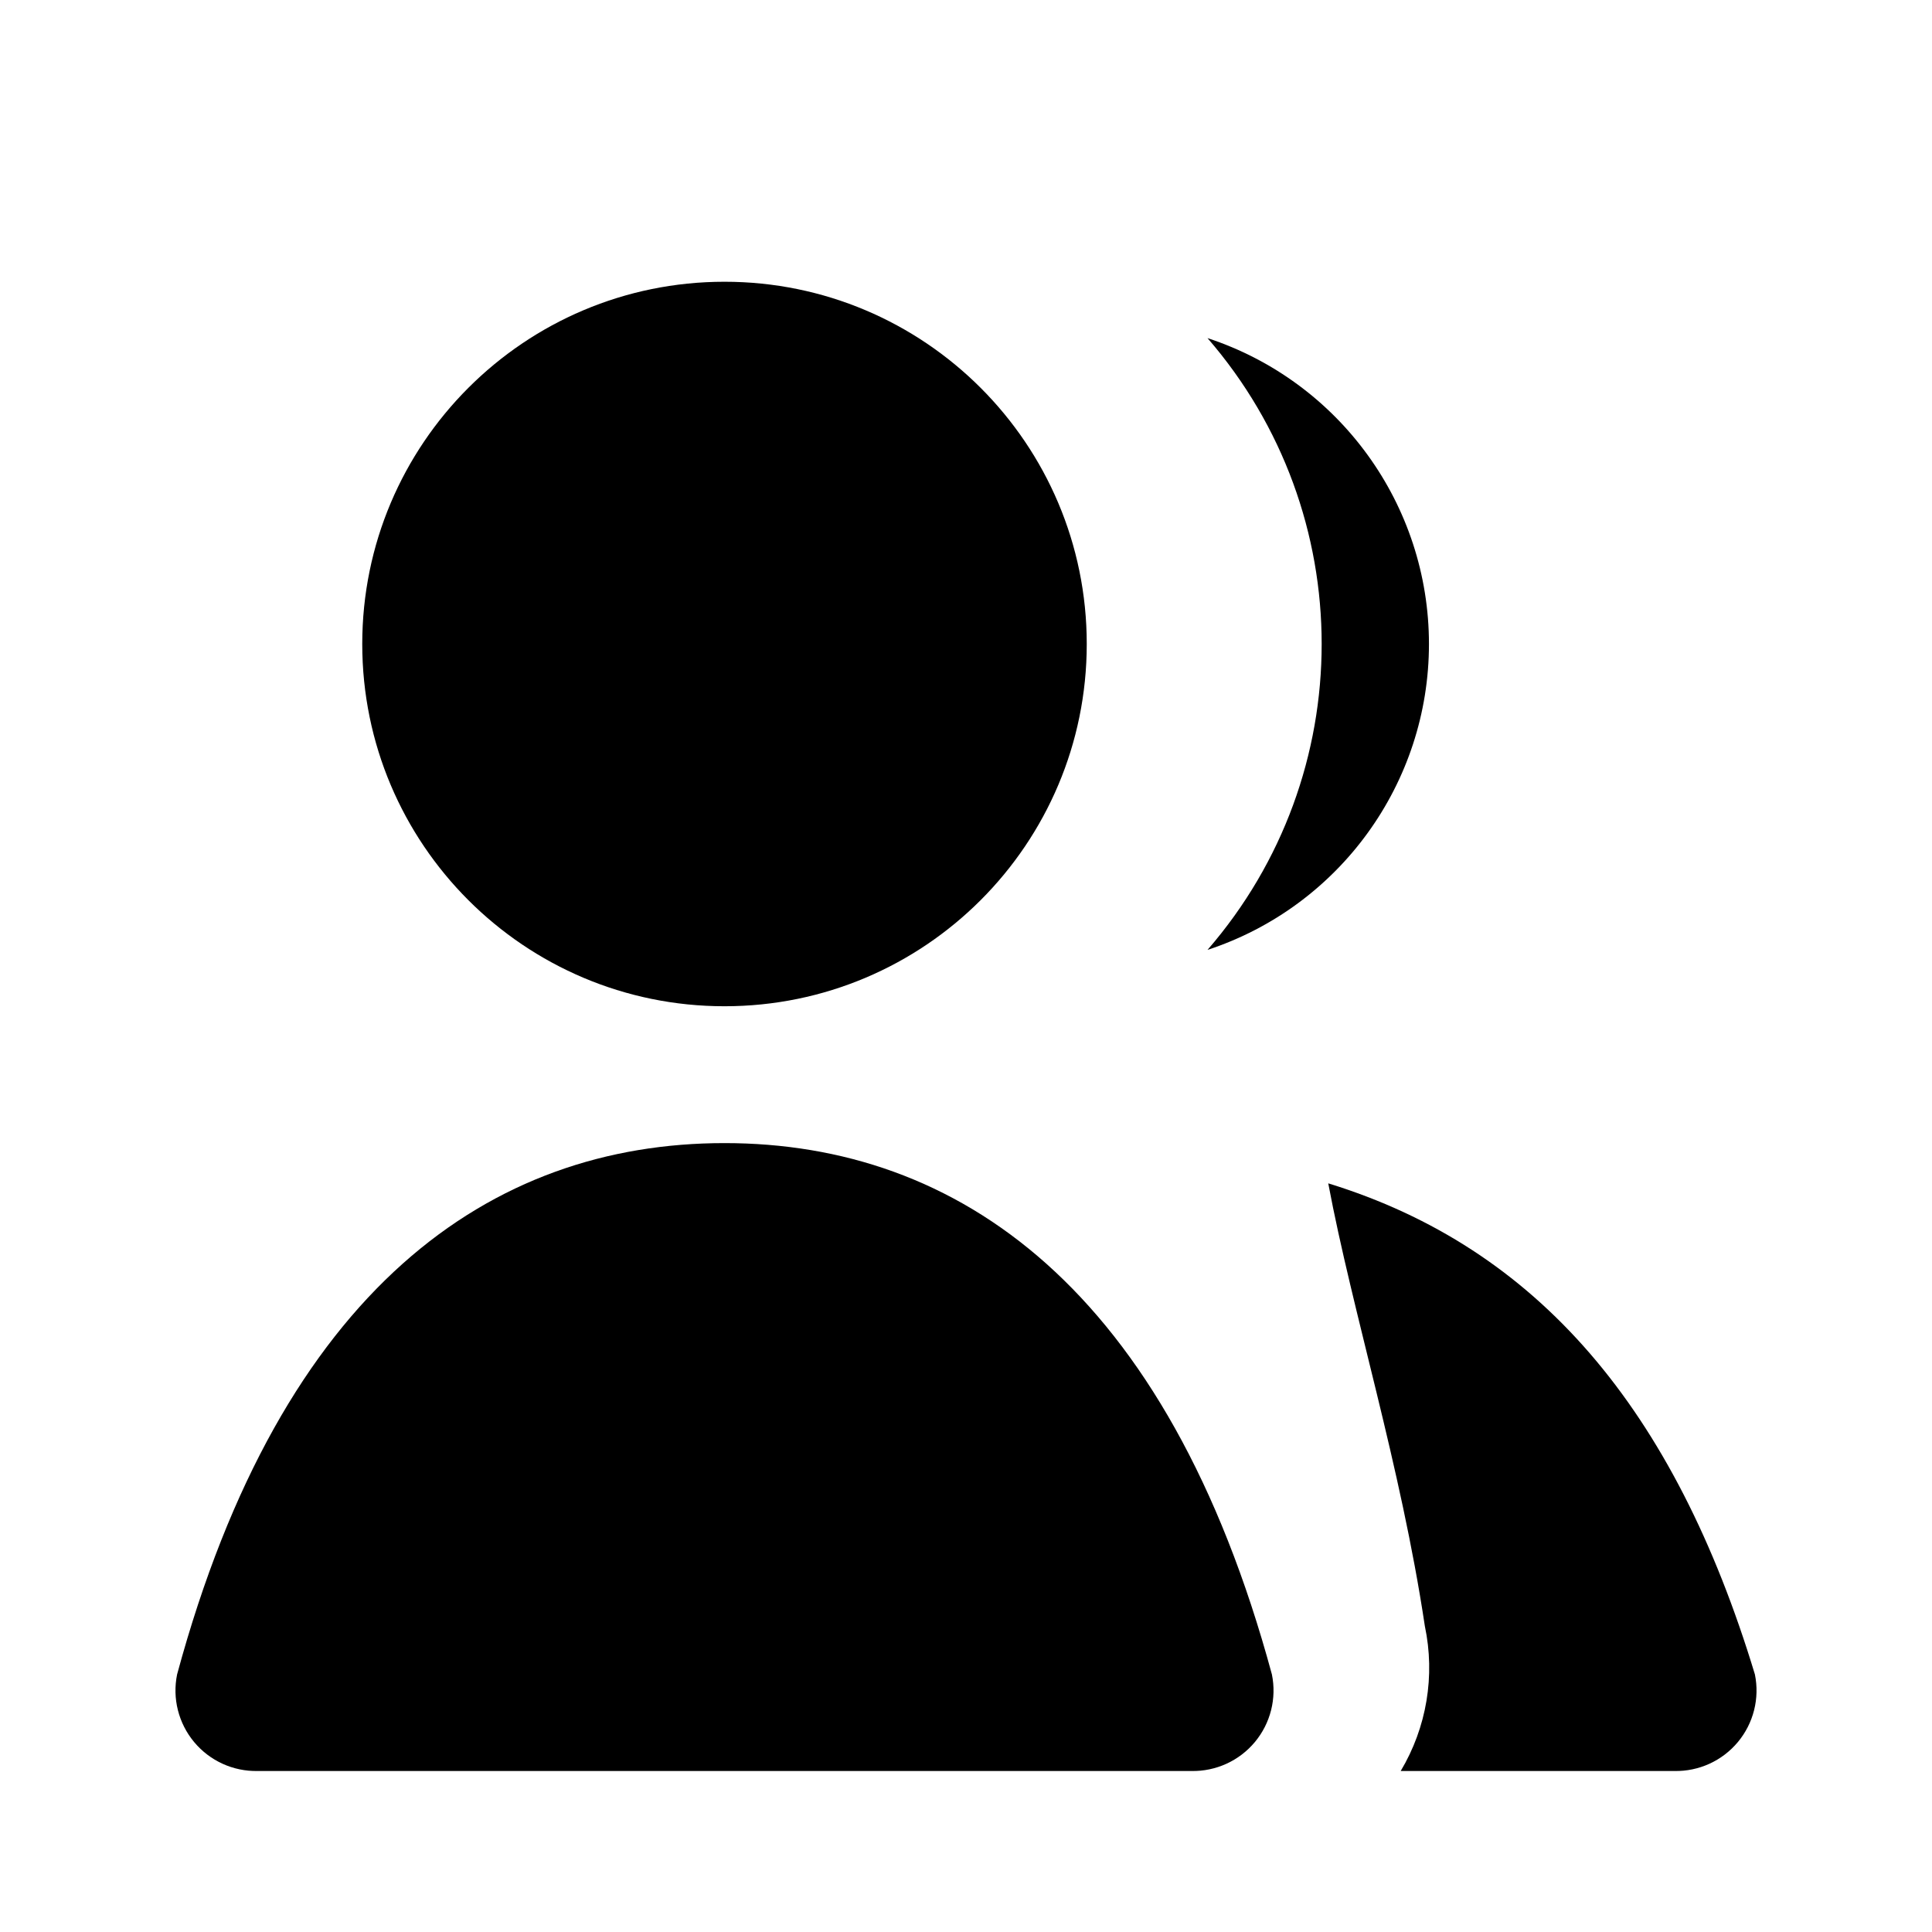
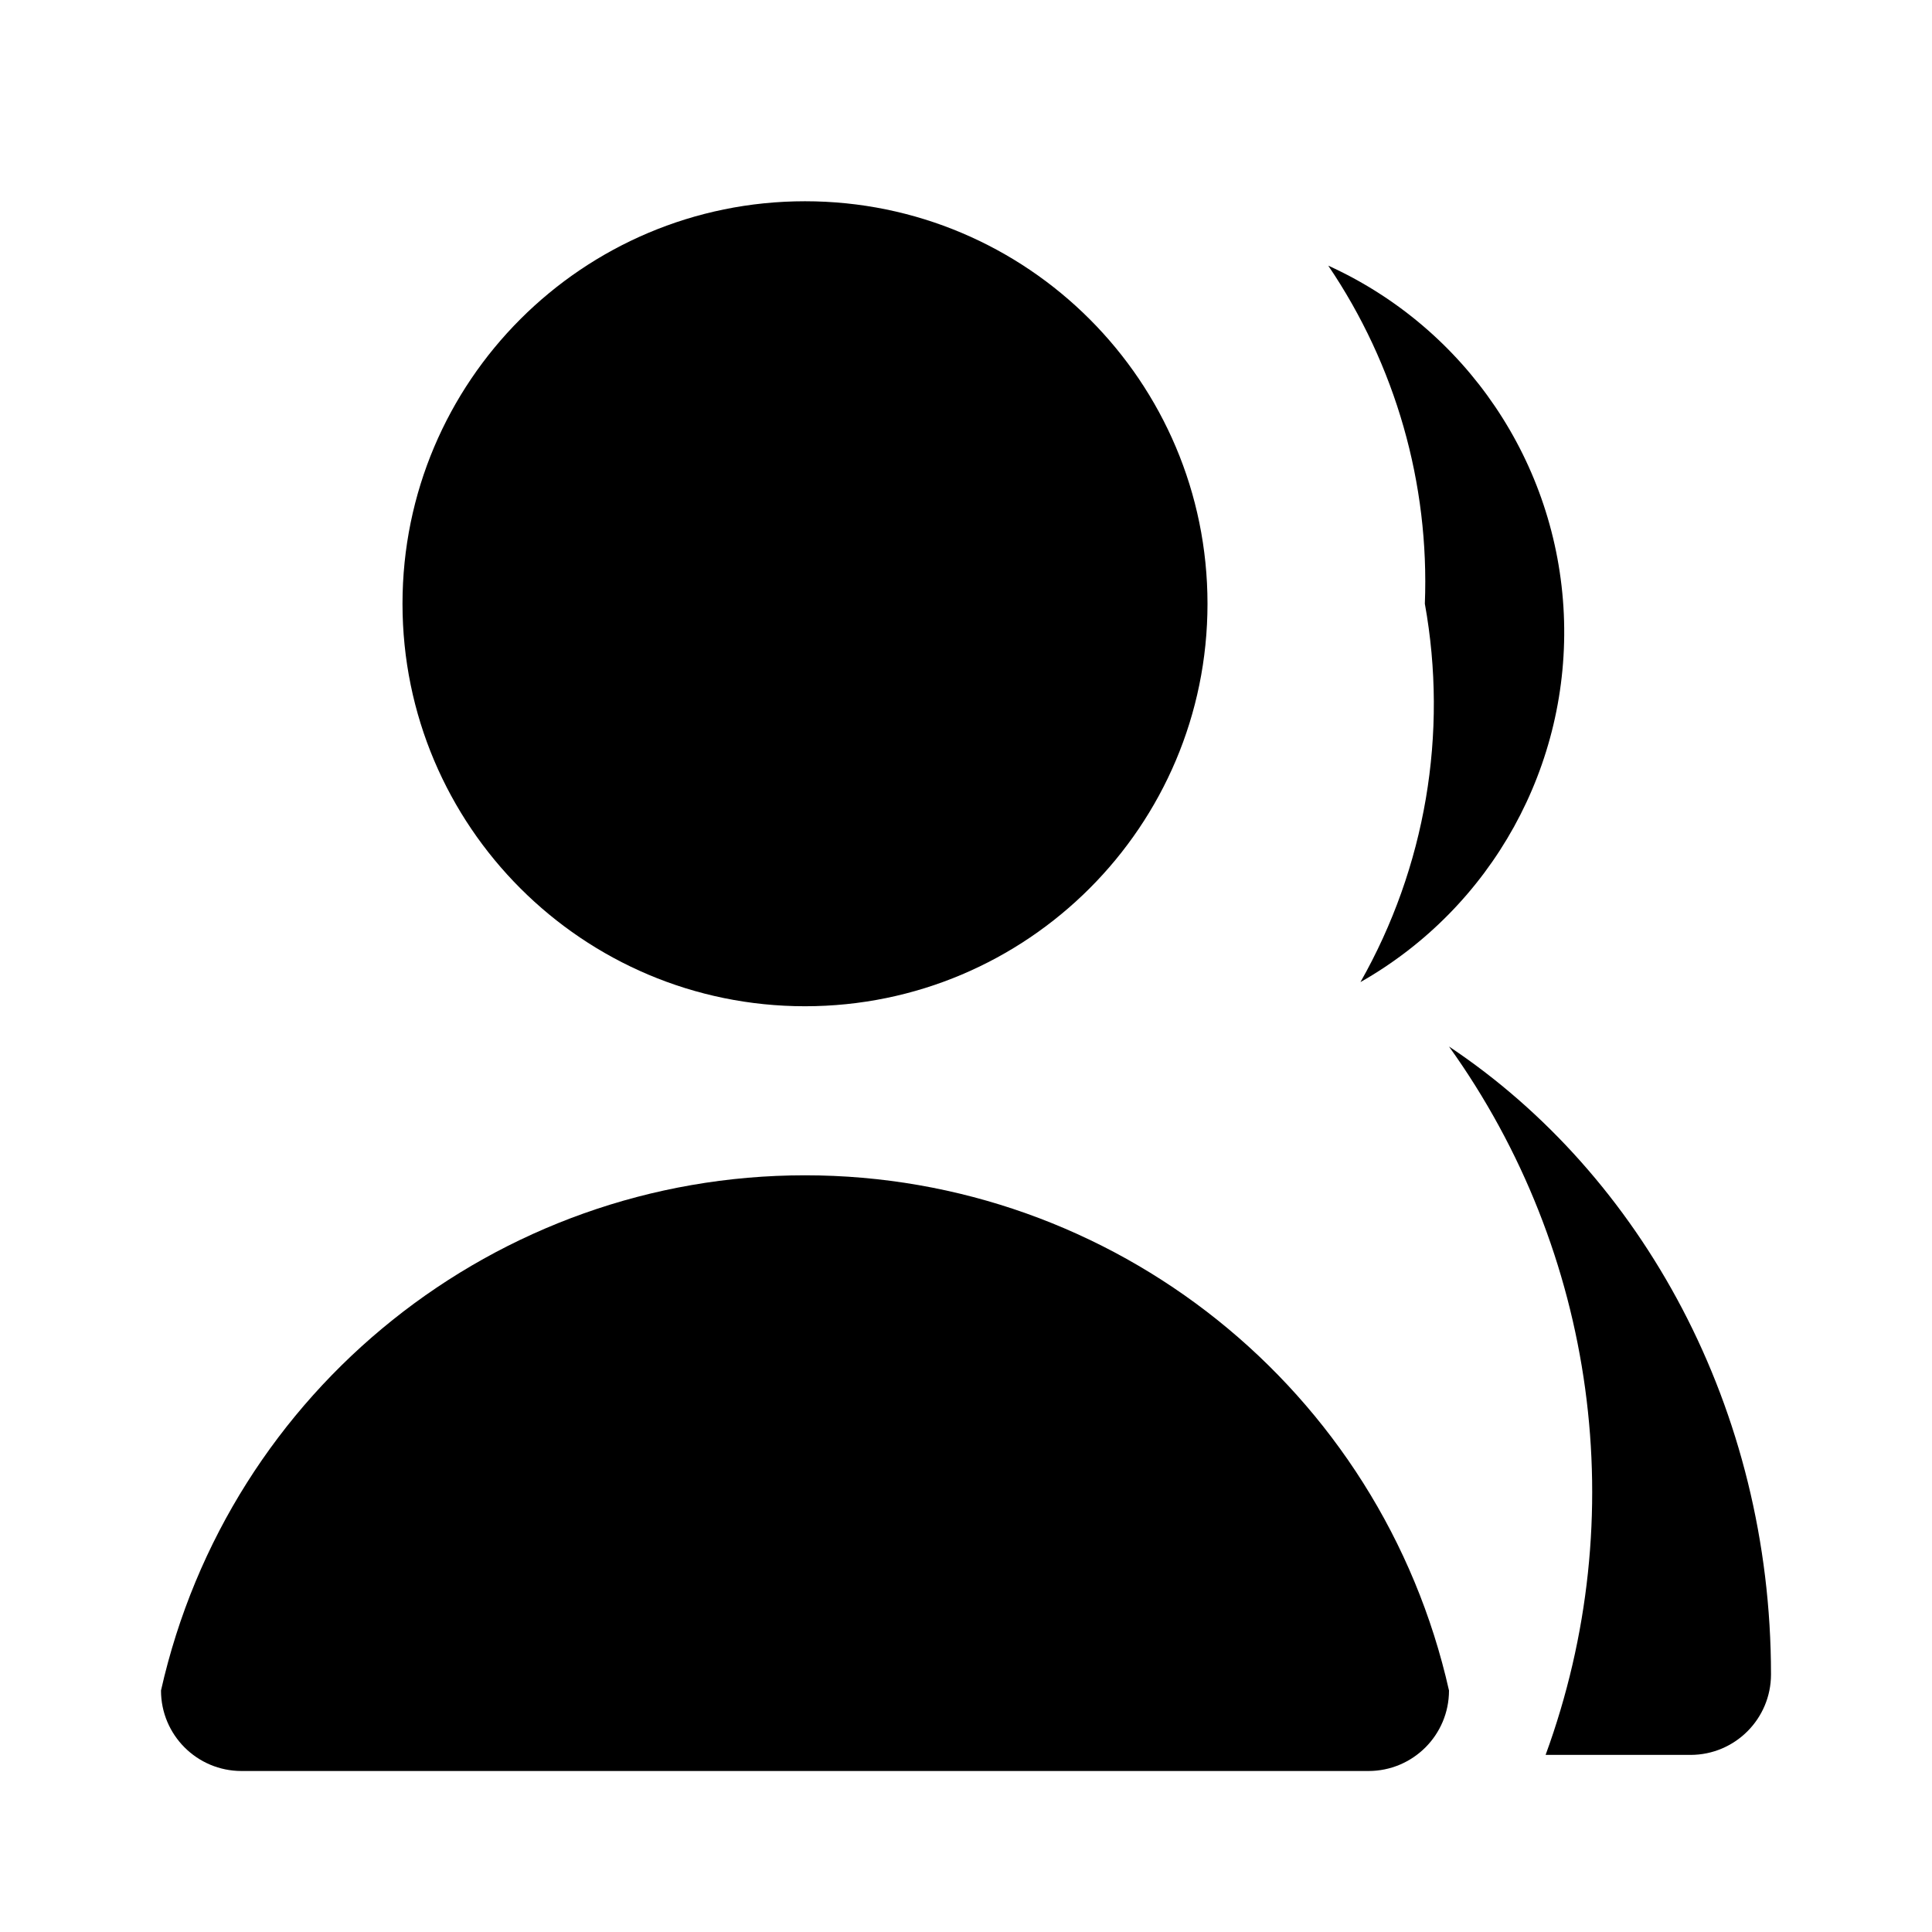
<svg xmlns="http://www.w3.org/2000/svg" viewBox="0 0 24 24" fill="currentColor" stroke="none">
-   <circle cx="9" cy="8" r="4.5" />
-   <path d="M 2.2 20.8 C 3.5 16 6.1 14.2 9 14.2 C 11.9 14.2 14.5 16 15.8 20.8 A 1 1 0 0 1 14.8 22 H 3.2 A 1 1 0 0 1 2.2 20.8 Z" />
-   <path d="M 15 4.2 A 4 4 0 0 1 15 11.8 A 5.8 5.8 0 0 0 15 4.2 Z" />
-   <path d="M 16.5 14.7 C 19.1 15.5 20.8 17.5 21.8 20.8 A 1 1 0 0 1 20.8 22 H 17.4 A 2.5 2.5 0 0 0 17.7 20.2 C 17.4 18.2 16.8 16.3 16.5 14.7 Z" />
+   <circle cx="10" cy="7.5" r="5" />
+   <path d="M2 21a8.2 8.2 0 0 1 16 0 1 1 0 0 1-1 1H3a1 1 0 0 1-1-1Z" />
+   <path d="M16.5 3.3a5 5 0 0 1 .4 8.9 7 7 0 0 0 .8-4.7 7 7 0 0 0-1.2-4.2Z" />
+   <path d="M18 13c2.4 1.6 4 4.5 4 7.8a1 1 0 0 1-1 1h-1.8a9.5 9.5 0 0 0-1.2-8.8Z" />
</svg>
